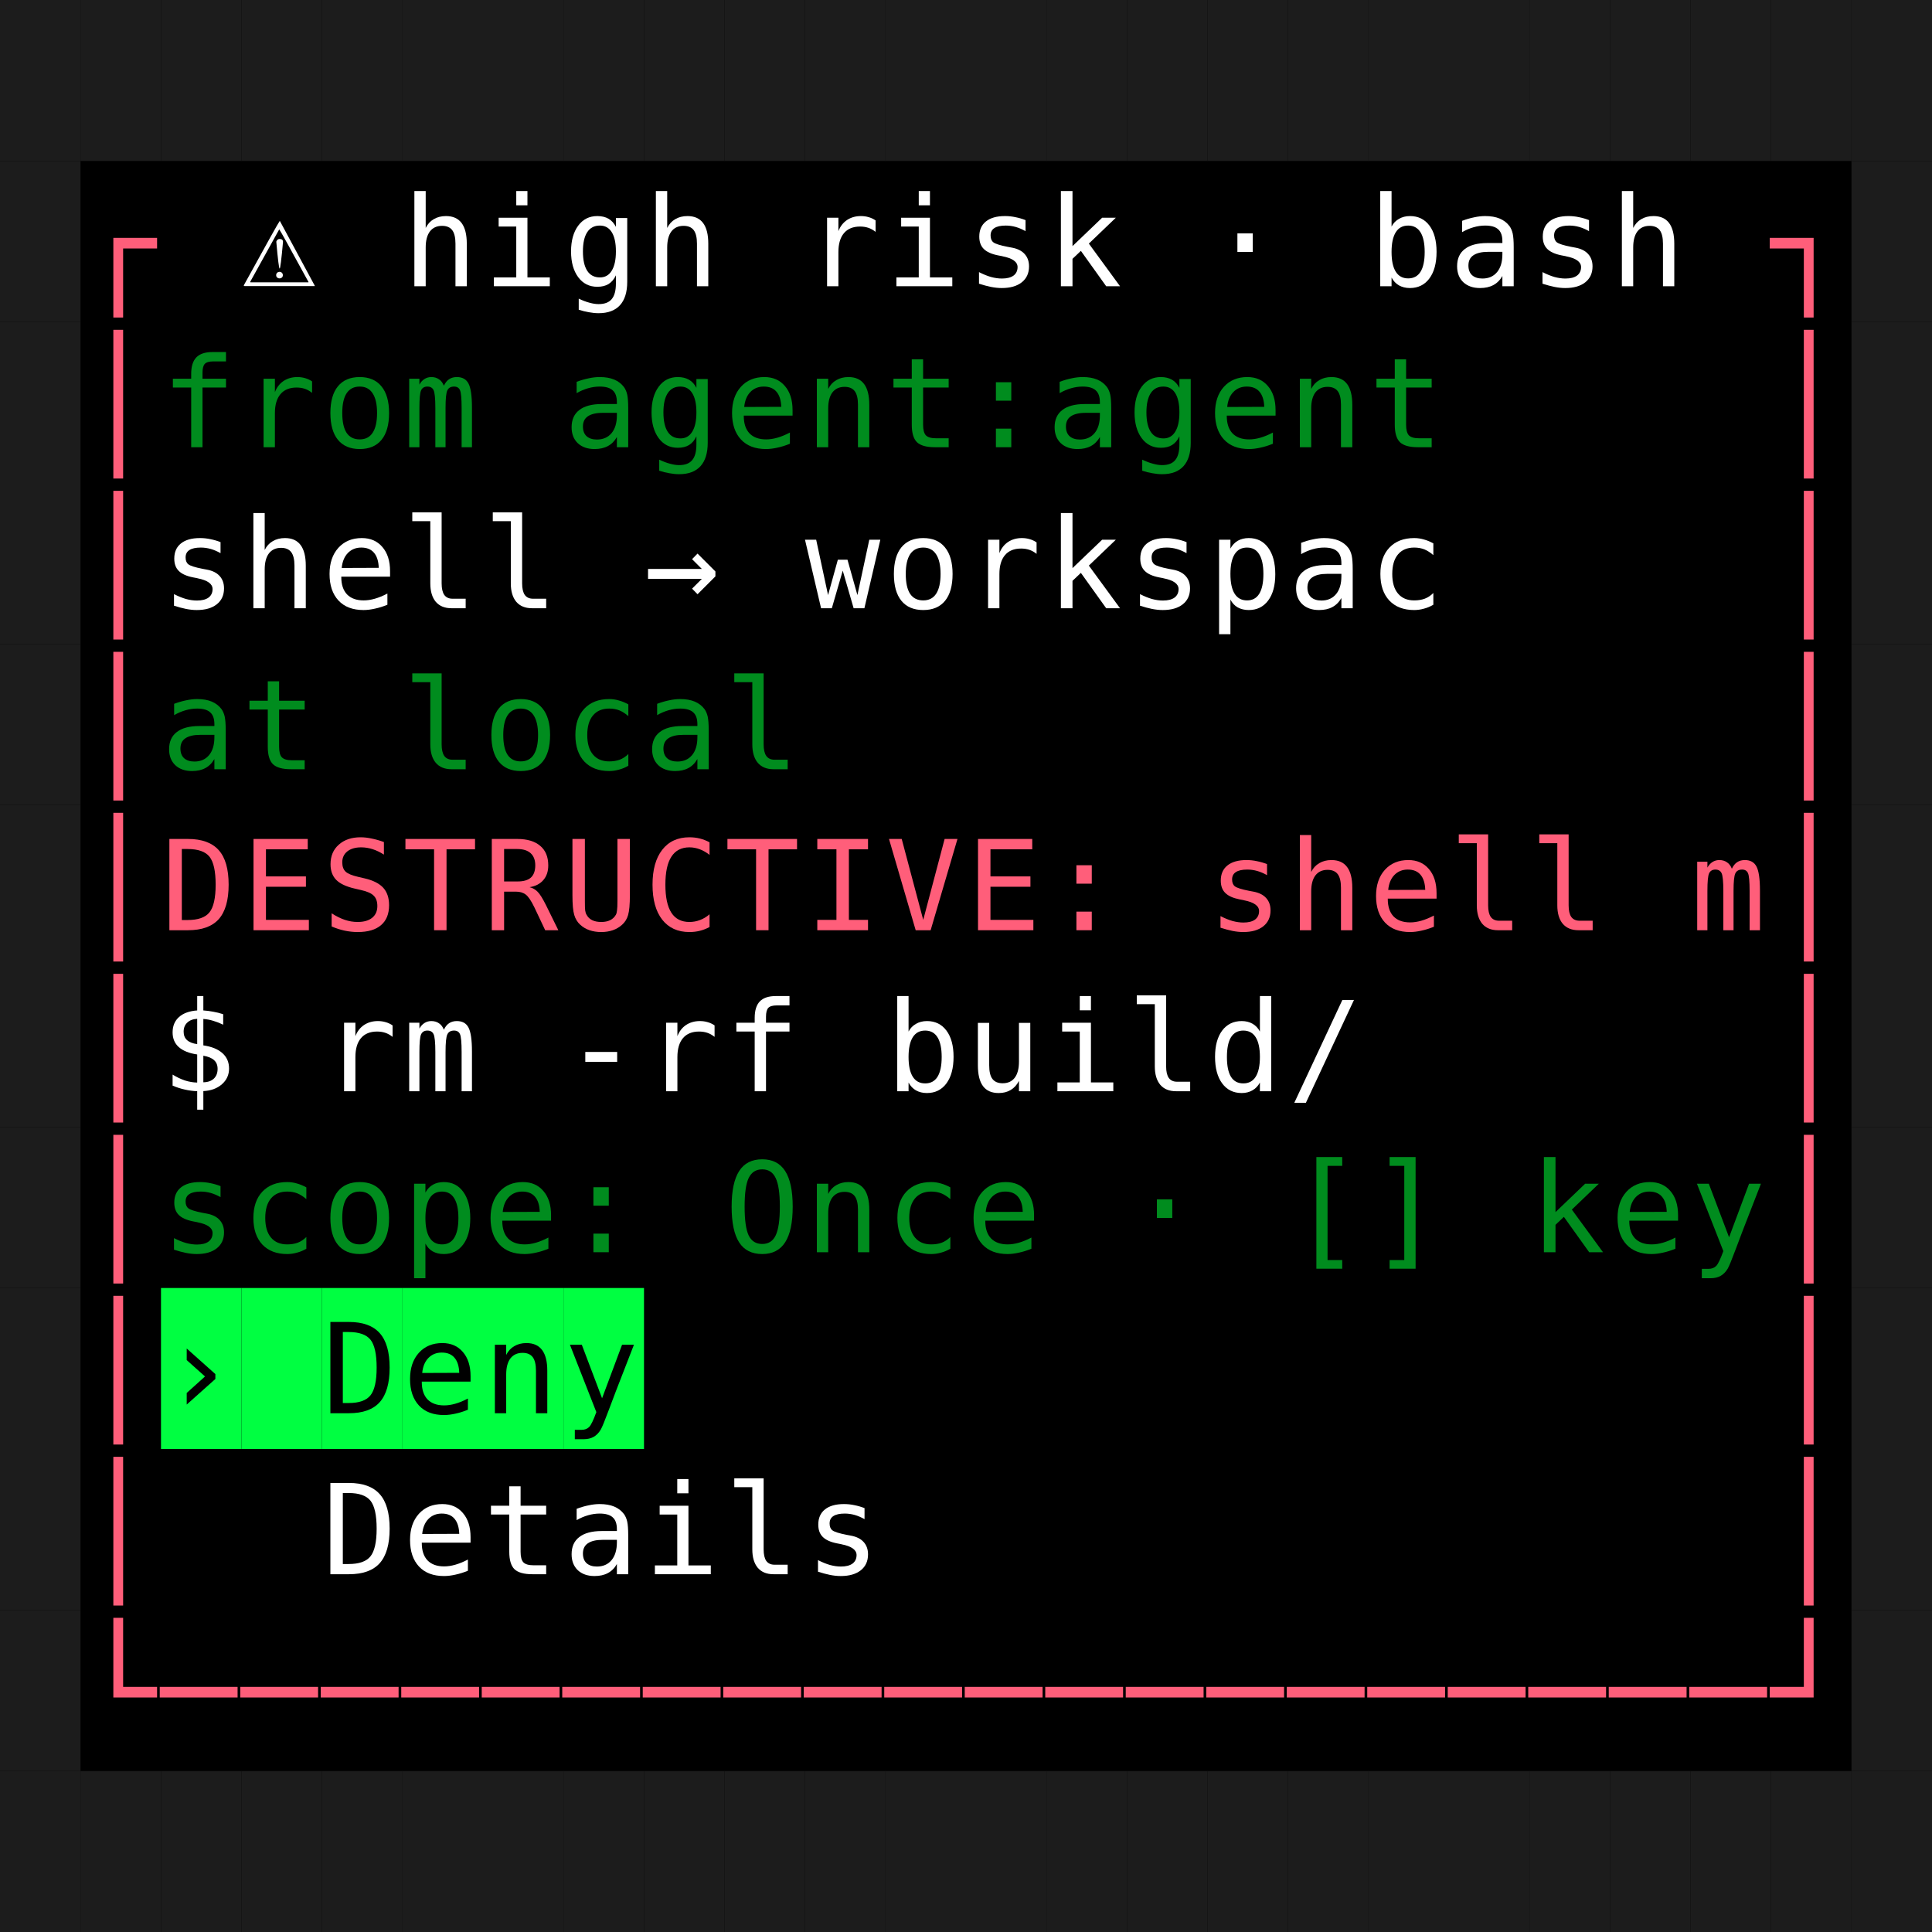
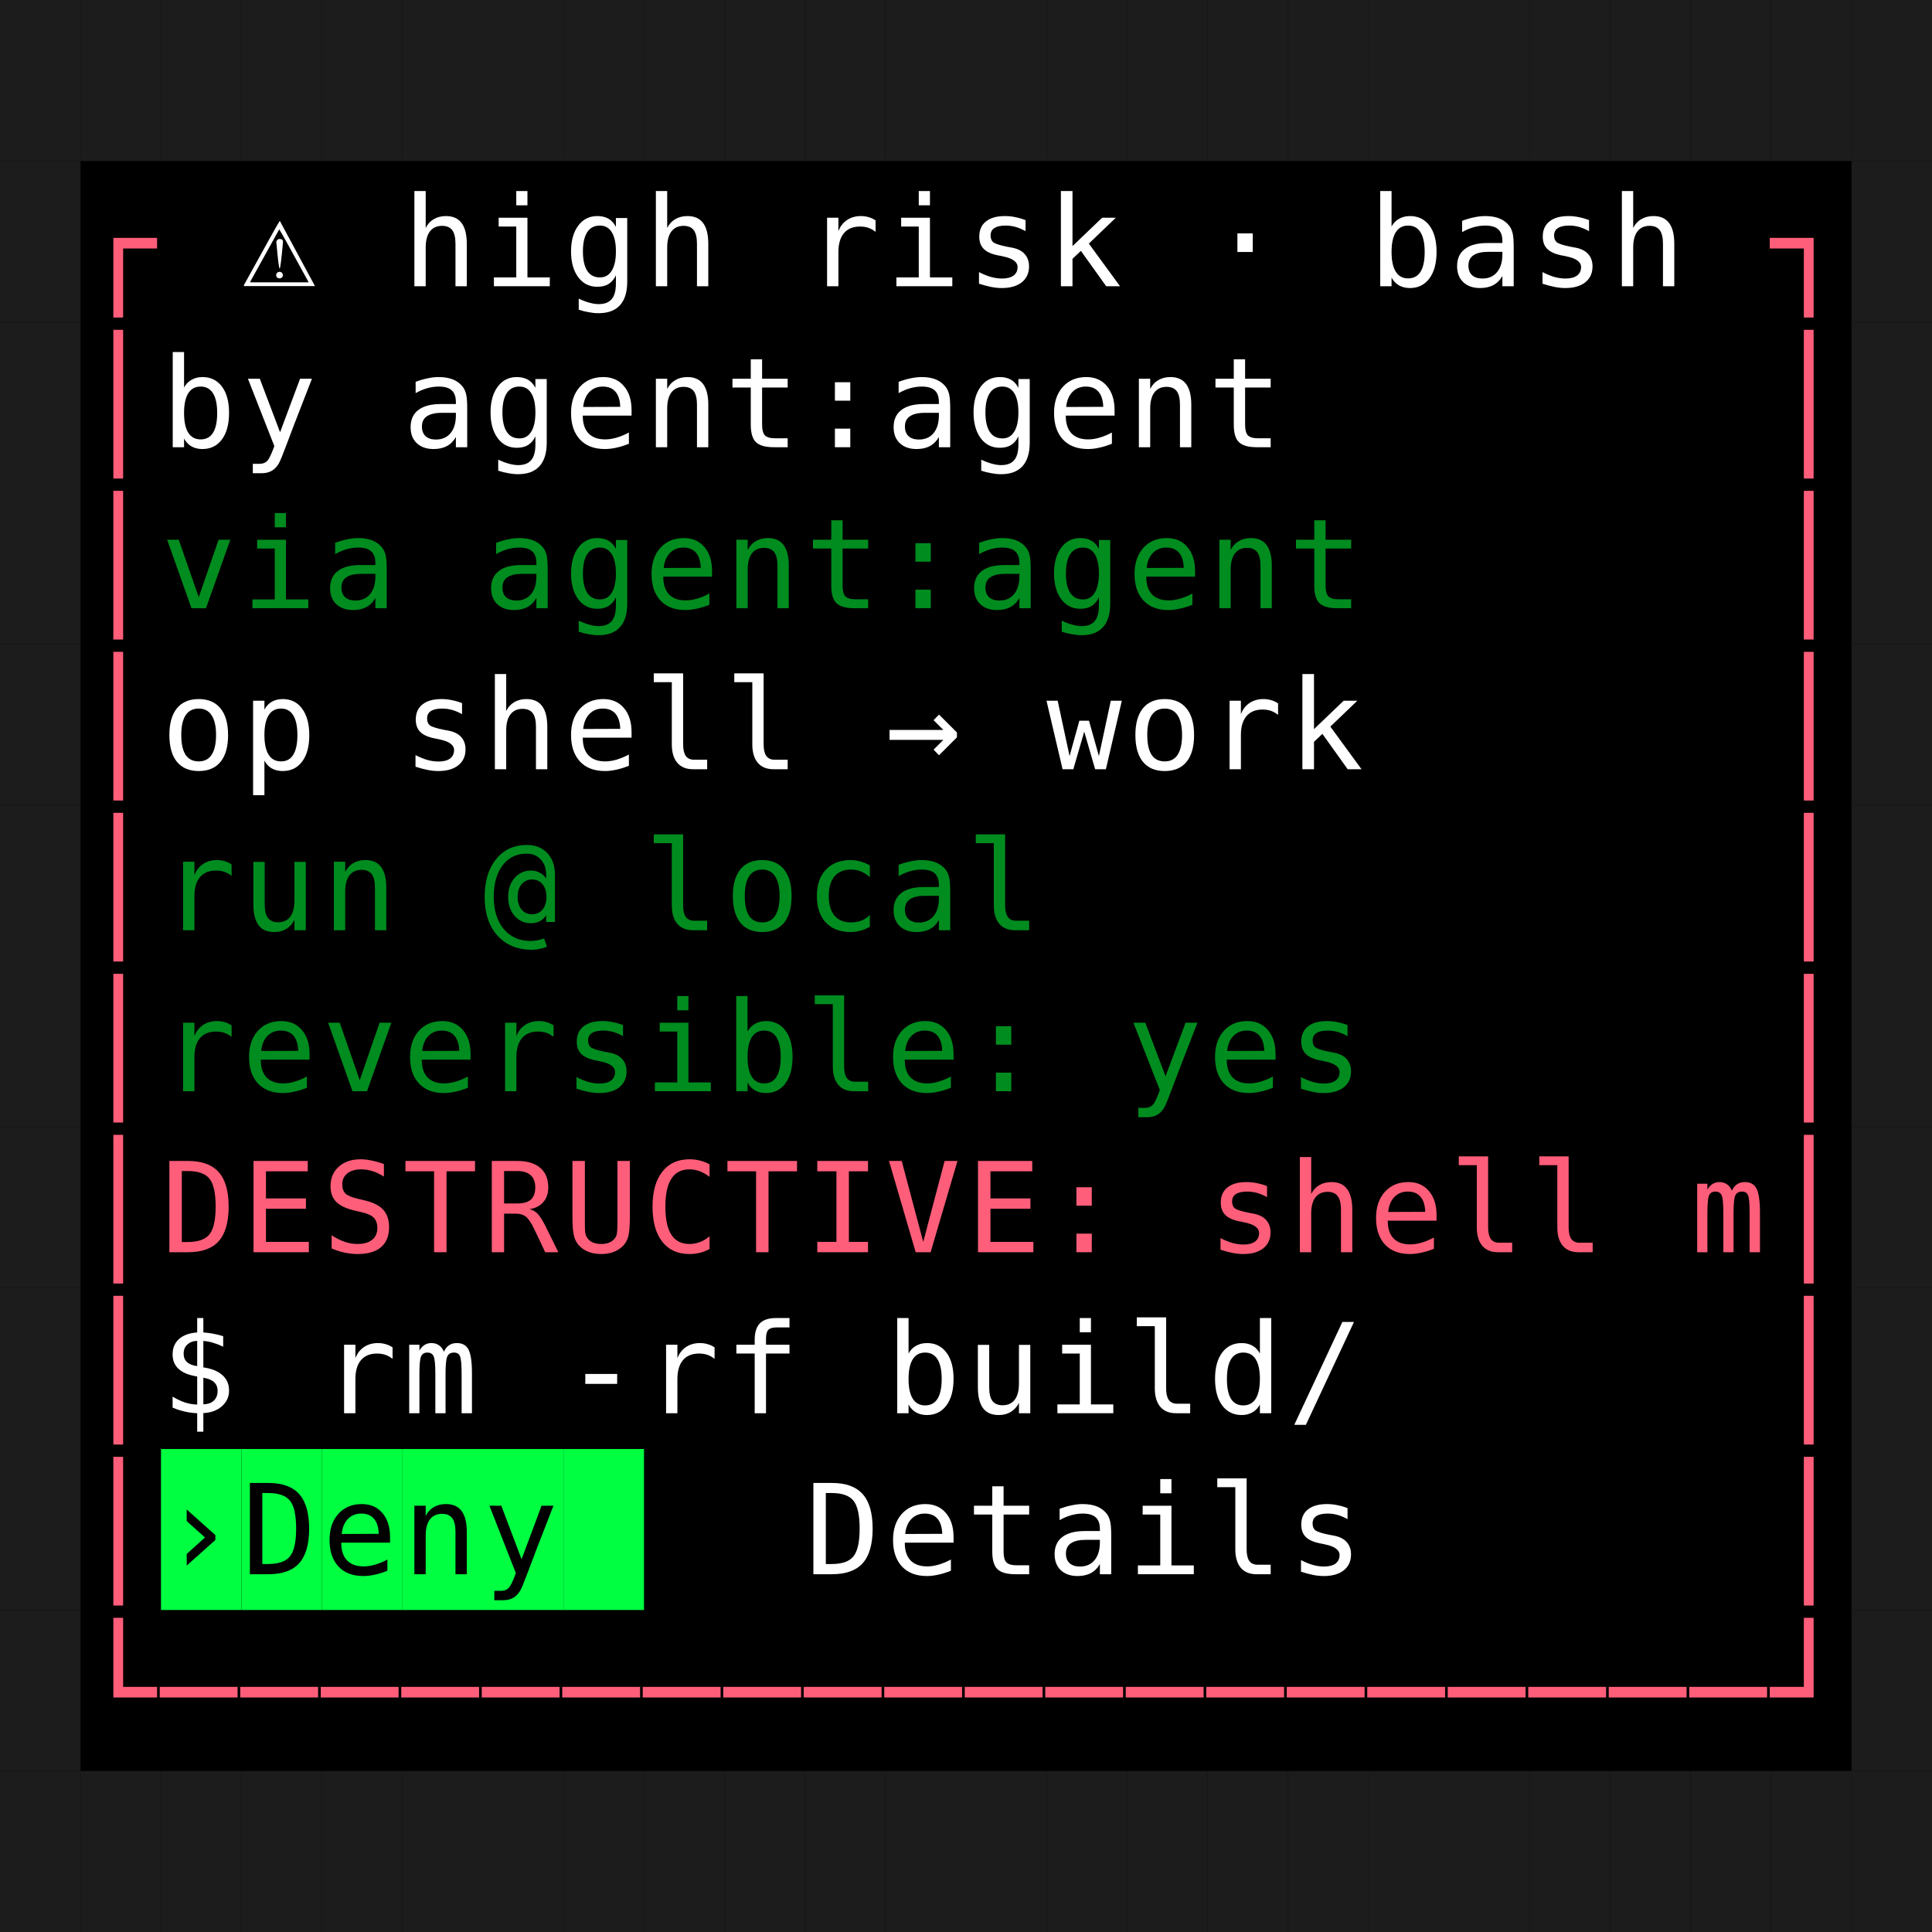
<svg xmlns="http://www.w3.org/2000/svg" width="216" height="216" viewBox="0 0 216 216" role="img" aria-label="Narrow PermissionPrompt" style="background:#000000">
  <rect width="100%" height="100%" fill="#000000" />
  <g font-family="ui-monospace, SFMono-Regular, Menlo, Consolas, monospace" font-size="14">
    <rect x="0" y="0" width="9" height="18" fill="#1c1c1c" />
    <rect x="9" y="0" width="9" height="18" fill="#1c1c1c" />
    <rect x="18" y="0" width="9" height="18" fill="#1c1c1c" />
    <rect x="27" y="0" width="9" height="18" fill="#1c1c1c" />
    <rect x="36" y="0" width="9" height="18" fill="#1c1c1c" />
    <rect x="45" y="0" width="9" height="18" fill="#1c1c1c" />
    <rect x="54" y="0" width="9" height="18" fill="#1c1c1c" />
    <rect x="63" y="0" width="9" height="18" fill="#1c1c1c" />
    <rect x="72" y="0" width="9" height="18" fill="#1c1c1c" />
    <rect x="81" y="0" width="9" height="18" fill="#1c1c1c" />
    <rect x="90" y="0" width="9" height="18" fill="#1c1c1c" />
    <rect x="99" y="0" width="9" height="18" fill="#1c1c1c" />
    <rect x="108" y="0" width="9" height="18" fill="#1c1c1c" />
    <rect x="117" y="0" width="9" height="18" fill="#1c1c1c" />
    <rect x="126" y="0" width="9" height="18" fill="#1c1c1c" />
    <rect x="135" y="0" width="9" height="18" fill="#1c1c1c" />
    <rect x="144" y="0" width="9" height="18" fill="#1c1c1c" />
    <rect x="153" y="0" width="9" height="18" fill="#1c1c1c" />
    <rect x="162" y="0" width="9" height="18" fill="#1c1c1c" />
    <rect x="171" y="0" width="9" height="18" fill="#1c1c1c" />
    <rect x="180" y="0" width="9" height="18" fill="#1c1c1c" />
    <rect x="189" y="0" width="9" height="18" fill="#1c1c1c" />
    <rect x="198" y="0" width="9" height="18" fill="#1c1c1c" />
    <rect x="207" y="0" width="9" height="18" fill="#1c1c1c" />
    <rect x="0" y="18" width="9" height="18" fill="#1c1c1c" />
    <text x="9" y="32" fill="#ff5e7a">┌</text>
    <text x="27" y="32" fill="#ffffff">⚠</text>
    <text x="45" y="32" fill="#ffffff">h</text>
    <text x="54" y="32" fill="#ffffff">i</text>
    <text x="63" y="32" fill="#ffffff">g</text>
    <text x="72" y="32" fill="#ffffff">h</text>
    <text x="90" y="32" fill="#ffffff">r</text>
    <text x="99" y="32" fill="#ffffff">i</text>
    <text x="108" y="32" fill="#ffffff">s</text>
    <text x="117" y="32" fill="#ffffff">k</text>
    <text x="135" y="32" fill="#ffffff">·</text>
    <text x="153" y="32" fill="#ffffff">b</text>
    <text x="162" y="32" fill="#ffffff">a</text>
    <text x="171" y="32" fill="#ffffff">s</text>
    <text x="180" y="32" fill="#ffffff">h</text>
    <text x="198" y="32" fill="#ff5e7a">┐</text>
    <rect x="207" y="18" width="9" height="18" fill="#1c1c1c" />
    <rect x="0" y="36" width="9" height="18" fill="#1c1c1c" />
    <text x="9" y="50" fill="#ff5e7a">│</text>
-     <text x="18" y="50" fill="#008c1e">f</text>
-     <text x="27" y="50" fill="#008c1e">r</text>
-     <text x="36" y="50" fill="#008c1e">o</text>
-     <text x="45" y="50" fill="#008c1e">m</text>
-     <text x="63" y="50" fill="#008c1e">a</text>
-     <text x="72" y="50" fill="#008c1e">g</text>
-     <text x="81" y="50" fill="#008c1e">e</text>
-     <text x="90" y="50" fill="#008c1e">n</text>
-     <text x="99" y="50" fill="#008c1e">t</text>
-     <text x="108" y="50" fill="#008c1e">:</text>
-     <text x="117" y="50" fill="#008c1e">a</text>
-     <text x="126" y="50" fill="#008c1e">g</text>
-     <text x="135" y="50" fill="#008c1e">e</text>
-     <text x="144" y="50" fill="#008c1e">n</text>
-     <text x="153" y="50" fill="#008c1e">t</text>
+     <text x="18" y="50" fill="#ffffff">b</text>
+     <text x="27" y="50" fill="#ffffff">y</text>
+     <text x="45" y="50" fill="#ffffff">a</text>
+     <text x="54" y="50" fill="#ffffff">g</text>
+     <text x="63" y="50" fill="#ffffff">e</text>
+     <text x="72" y="50" fill="#ffffff">n</text>
+     <text x="81" y="50" fill="#ffffff">t</text>
+     <text x="90" y="50" fill="#ffffff">:</text>
+     <text x="99" y="50" fill="#ffffff">a</text>
+     <text x="108" y="50" fill="#ffffff">g</text>
+     <text x="117" y="50" fill="#ffffff">e</text>
+     <text x="126" y="50" fill="#ffffff">n</text>
+     <text x="135" y="50" fill="#ffffff">t</text>
    <text x="198" y="50" fill="#ff5e7a">│</text>
    <rect x="207" y="36" width="9" height="18" fill="#1c1c1c" />
    <rect x="0" y="54" width="9" height="18" fill="#1c1c1c" />
    <text x="9" y="68" fill="#ff5e7a">│</text>
-     <text x="18" y="68" fill="#ffffff">s</text>
-     <text x="27" y="68" fill="#ffffff">h</text>
-     <text x="36" y="68" fill="#ffffff">e</text>
-     <text x="45" y="68" fill="#ffffff">l</text>
-     <text x="54" y="68" fill="#ffffff">l</text>
-     <text x="72" y="68" fill="#ffffff">→</text>
-     <text x="90" y="68" fill="#ffffff">w</text>
-     <text x="99" y="68" fill="#ffffff">o</text>
-     <text x="108" y="68" fill="#ffffff">r</text>
-     <text x="117" y="68" fill="#ffffff">k</text>
-     <text x="126" y="68" fill="#ffffff">s</text>
-     <text x="135" y="68" fill="#ffffff">p</text>
-     <text x="144" y="68" fill="#ffffff">a</text>
-     <text x="153" y="68" fill="#ffffff">c</text>
+     <text x="18" y="68" fill="#008c1e">v</text>
+     <text x="27" y="68" fill="#008c1e">i</text>
+     <text x="36" y="68" fill="#008c1e">a</text>
+     <text x="54" y="68" fill="#008c1e">a</text>
+     <text x="63" y="68" fill="#008c1e">g</text>
+     <text x="72" y="68" fill="#008c1e">e</text>
+     <text x="81" y="68" fill="#008c1e">n</text>
+     <text x="90" y="68" fill="#008c1e">t</text>
+     <text x="99" y="68" fill="#008c1e">:</text>
+     <text x="108" y="68" fill="#008c1e">a</text>
+     <text x="117" y="68" fill="#008c1e">g</text>
+     <text x="126" y="68" fill="#008c1e">e</text>
+     <text x="135" y="68" fill="#008c1e">n</text>
+     <text x="144" y="68" fill="#008c1e">t</text>
    <text x="198" y="68" fill="#ff5e7a">│</text>
    <rect x="207" y="54" width="9" height="18" fill="#1c1c1c" />
    <rect x="0" y="72" width="9" height="18" fill="#1c1c1c" />
    <text x="9" y="86" fill="#ff5e7a">│</text>
-     <text x="18" y="86" fill="#008c1e">a</text>
-     <text x="27" y="86" fill="#008c1e">t</text>
-     <text x="45" y="86" fill="#008c1e">l</text>
-     <text x="54" y="86" fill="#008c1e">o</text>
-     <text x="63" y="86" fill="#008c1e">c</text>
-     <text x="72" y="86" fill="#008c1e">a</text>
-     <text x="81" y="86" fill="#008c1e">l</text>
+     <text x="18" y="86" fill="#ffffff">o</text>
+     <text x="27" y="86" fill="#ffffff">p</text>
+     <text x="45" y="86" fill="#ffffff">s</text>
+     <text x="54" y="86" fill="#ffffff">h</text>
+     <text x="63" y="86" fill="#ffffff">e</text>
+     <text x="72" y="86" fill="#ffffff">l</text>
+     <text x="81" y="86" fill="#ffffff">l</text>
+     <text x="99" y="86" fill="#ffffff">→</text>
+     <text x="117" y="86" fill="#ffffff">w</text>
+     <text x="126" y="86" fill="#ffffff">o</text>
+     <text x="135" y="86" fill="#ffffff">r</text>
+     <text x="144" y="86" fill="#ffffff">k</text>
    <text x="198" y="86" fill="#ff5e7a">│</text>
    <rect x="207" y="72" width="9" height="18" fill="#1c1c1c" />
    <rect x="0" y="90" width="9" height="18" fill="#1c1c1c" />
    <text x="9" y="104" fill="#ff5e7a">│</text>
-     <text x="18" y="104" fill="#ff5e7a">D</text>
-     <text x="27" y="104" fill="#ff5e7a">E</text>
-     <text x="36" y="104" fill="#ff5e7a">S</text>
-     <text x="45" y="104" fill="#ff5e7a">T</text>
-     <text x="54" y="104" fill="#ff5e7a">R</text>
-     <text x="63" y="104" fill="#ff5e7a">U</text>
-     <text x="72" y="104" fill="#ff5e7a">C</text>
-     <text x="81" y="104" fill="#ff5e7a">T</text>
-     <text x="90" y="104" fill="#ff5e7a">I</text>
-     <text x="99" y="104" fill="#ff5e7a">V</text>
-     <text x="108" y="104" fill="#ff5e7a">E</text>
-     <text x="117" y="104" fill="#ff5e7a">:</text>
-     <text x="135" y="104" fill="#ff5e7a">s</text>
-     <text x="144" y="104" fill="#ff5e7a">h</text>
-     <text x="153" y="104" fill="#ff5e7a">e</text>
-     <text x="162" y="104" fill="#ff5e7a">l</text>
-     <text x="171" y="104" fill="#ff5e7a">l</text>
-     <text x="189" y="104" fill="#ff5e7a">m</text>
+     <text x="18" y="104" fill="#008c1e">r</text>
+     <text x="27" y="104" fill="#008c1e">u</text>
+     <text x="36" y="104" fill="#008c1e">n</text>
+     <text x="54" y="104" fill="#008c1e">@</text>
+     <text x="72" y="104" fill="#008c1e">l</text>
+     <text x="81" y="104" fill="#008c1e">o</text>
+     <text x="90" y="104" fill="#008c1e">c</text>
+     <text x="99" y="104" fill="#008c1e">a</text>
+     <text x="108" y="104" fill="#008c1e">l</text>
    <text x="198" y="104" fill="#ff5e7a">│</text>
    <rect x="207" y="90" width="9" height="18" fill="#1c1c1c" />
    <rect x="0" y="108" width="9" height="18" fill="#1c1c1c" />
    <text x="9" y="122" fill="#ff5e7a">│</text>
-     <text x="18" y="122" fill="#ffffff">$</text>
-     <text x="36" y="122" fill="#ffffff">r</text>
-     <text x="45" y="122" fill="#ffffff">m</text>
-     <text x="63" y="122" fill="#ffffff">-</text>
-     <text x="72" y="122" fill="#ffffff">r</text>
-     <text x="81" y="122" fill="#ffffff">f</text>
-     <text x="99" y="122" fill="#ffffff">b</text>
-     <text x="108" y="122" fill="#ffffff">u</text>
-     <text x="117" y="122" fill="#ffffff">i</text>
-     <text x="126" y="122" fill="#ffffff">l</text>
-     <text x="135" y="122" fill="#ffffff">d</text>
-     <text x="144" y="122" fill="#ffffff">/</text>
+     <text x="18" y="122" fill="#008c1e">r</text>
+     <text x="27" y="122" fill="#008c1e">e</text>
+     <text x="36" y="122" fill="#008c1e">v</text>
+     <text x="45" y="122" fill="#008c1e">e</text>
+     <text x="54" y="122" fill="#008c1e">r</text>
+     <text x="63" y="122" fill="#008c1e">s</text>
+     <text x="72" y="122" fill="#008c1e">i</text>
+     <text x="81" y="122" fill="#008c1e">b</text>
+     <text x="90" y="122" fill="#008c1e">l</text>
+     <text x="99" y="122" fill="#008c1e">e</text>
+     <text x="108" y="122" fill="#008c1e">:</text>
+     <text x="126" y="122" fill="#008c1e">y</text>
+     <text x="135" y="122" fill="#008c1e">e</text>
+     <text x="144" y="122" fill="#008c1e">s</text>
    <text x="198" y="122" fill="#ff5e7a">│</text>
    <rect x="207" y="108" width="9" height="18" fill="#1c1c1c" />
    <rect x="0" y="126" width="9" height="18" fill="#1c1c1c" />
    <text x="9" y="140" fill="#ff5e7a">│</text>
-     <text x="18" y="140" fill="#008c1e">s</text>
-     <text x="27" y="140" fill="#008c1e">c</text>
-     <text x="36" y="140" fill="#008c1e">o</text>
-     <text x="45" y="140" fill="#008c1e">p</text>
-     <text x="54" y="140" fill="#008c1e">e</text>
-     <text x="63" y="140" fill="#008c1e">:</text>
-     <text x="81" y="140" fill="#008c1e">O</text>
-     <text x="90" y="140" fill="#008c1e">n</text>
-     <text x="99" y="140" fill="#008c1e">c</text>
-     <text x="108" y="140" fill="#008c1e">e</text>
-     <text x="126" y="140" fill="#008c1e">·</text>
-     <text x="144" y="140" fill="#008c1e">[</text>
-     <text x="153" y="140" fill="#008c1e">]</text>
-     <text x="171" y="140" fill="#008c1e">k</text>
-     <text x="180" y="140" fill="#008c1e">e</text>
-     <text x="189" y="140" fill="#008c1e">y</text>
+     <text x="18" y="140" fill="#ff5e7a">D</text>
+     <text x="27" y="140" fill="#ff5e7a">E</text>
+     <text x="36" y="140" fill="#ff5e7a">S</text>
+     <text x="45" y="140" fill="#ff5e7a">T</text>
+     <text x="54" y="140" fill="#ff5e7a">R</text>
+     <text x="63" y="140" fill="#ff5e7a">U</text>
+     <text x="72" y="140" fill="#ff5e7a">C</text>
+     <text x="81" y="140" fill="#ff5e7a">T</text>
+     <text x="90" y="140" fill="#ff5e7a">I</text>
+     <text x="99" y="140" fill="#ff5e7a">V</text>
+     <text x="108" y="140" fill="#ff5e7a">E</text>
+     <text x="117" y="140" fill="#ff5e7a">:</text>
+     <text x="135" y="140" fill="#ff5e7a">s</text>
+     <text x="144" y="140" fill="#ff5e7a">h</text>
+     <text x="153" y="140" fill="#ff5e7a">e</text>
+     <text x="162" y="140" fill="#ff5e7a">l</text>
+     <text x="171" y="140" fill="#ff5e7a">l</text>
+     <text x="189" y="140" fill="#ff5e7a">m</text>
    <text x="198" y="140" fill="#ff5e7a">│</text>
    <rect x="207" y="126" width="9" height="18" fill="#1c1c1c" />
    <rect x="0" y="144" width="9" height="18" fill="#1c1c1c" />
    <text x="9" y="158" fill="#ff5e7a">│</text>
-     <rect x="18" y="144" width="9" height="18" fill="#00ff41" />
-     <text x="18" y="158" fill="#000000">›</text>
-     <rect x="27" y="144" width="9" height="18" fill="#00ff41" />
-     <rect x="36" y="144" width="9" height="18" fill="#00ff41" />
-     <text x="36" y="158" fill="#000000">D</text>
-     <rect x="45" y="144" width="9" height="18" fill="#00ff41" />
-     <text x="45" y="158" fill="#000000">e</text>
-     <rect x="54" y="144" width="9" height="18" fill="#00ff41" />
-     <text x="54" y="158" fill="#000000">n</text>
-     <rect x="63" y="144" width="9" height="18" fill="#00ff41" />
-     <text x="63" y="158" fill="#000000">y</text>
+     <text x="18" y="158" fill="#ffffff">$</text>
+     <text x="36" y="158" fill="#ffffff">r</text>
+     <text x="45" y="158" fill="#ffffff">m</text>
+     <text x="63" y="158" fill="#ffffff">-</text>
+     <text x="72" y="158" fill="#ffffff">r</text>
+     <text x="81" y="158" fill="#ffffff">f</text>
+     <text x="99" y="158" fill="#ffffff">b</text>
+     <text x="108" y="158" fill="#ffffff">u</text>
+     <text x="117" y="158" fill="#ffffff">i</text>
+     <text x="126" y="158" fill="#ffffff">l</text>
+     <text x="135" y="158" fill="#ffffff">d</text>
+     <text x="144" y="158" fill="#ffffff">/</text>
    <text x="198" y="158" fill="#ff5e7a">│</text>
    <rect x="207" y="144" width="9" height="18" fill="#1c1c1c" />
    <rect x="0" y="162" width="9" height="18" fill="#1c1c1c" />
    <text x="9" y="176" fill="#ff5e7a">│</text>
-     <text x="36" y="176" fill="#ffffff">D</text>
-     <text x="45" y="176" fill="#ffffff">e</text>
-     <text x="54" y="176" fill="#ffffff">t</text>
-     <text x="63" y="176" fill="#ffffff">a</text>
-     <text x="72" y="176" fill="#ffffff">i</text>
-     <text x="81" y="176" fill="#ffffff">l</text>
-     <text x="90" y="176" fill="#ffffff">s</text>
+     <rect x="18" y="162" width="9" height="18" fill="#00ff41" />
+     <text x="18" y="176" fill="#000000">›</text>
+     <rect x="27" y="162" width="9" height="18" fill="#00ff41" />
+     <text x="27" y="176" fill="#000000">D</text>
+     <rect x="36" y="162" width="9" height="18" fill="#00ff41" />
+     <text x="36" y="176" fill="#000000">e</text>
+     <rect x="45" y="162" width="9" height="18" fill="#00ff41" />
+     <text x="45" y="176" fill="#000000">n</text>
+     <rect x="54" y="162" width="9" height="18" fill="#00ff41" />
+     <text x="54" y="176" fill="#000000">y</text>
+     <rect x="63" y="162" width="9" height="18" fill="#00ff41" />
+     <text x="90" y="176" fill="#ffffff">D</text>
+     <text x="99" y="176" fill="#ffffff">e</text>
+     <text x="108" y="176" fill="#ffffff">t</text>
+     <text x="117" y="176" fill="#ffffff">a</text>
+     <text x="126" y="176" fill="#ffffff">i</text>
+     <text x="135" y="176" fill="#ffffff">l</text>
+     <text x="144" y="176" fill="#ffffff">s</text>
    <text x="198" y="176" fill="#ff5e7a">│</text>
    <rect x="207" y="162" width="9" height="18" fill="#1c1c1c" />
    <rect x="0" y="180" width="9" height="18" fill="#1c1c1c" />
    <text x="9" y="194" fill="#ff5e7a">└</text>
    <text x="18" y="194" fill="#ff5e7a">─</text>
    <text x="27" y="194" fill="#ff5e7a">─</text>
    <text x="36" y="194" fill="#ff5e7a">─</text>
    <text x="45" y="194" fill="#ff5e7a">─</text>
    <text x="54" y="194" fill="#ff5e7a">─</text>
    <text x="63" y="194" fill="#ff5e7a">─</text>
    <text x="72" y="194" fill="#ff5e7a">─</text>
    <text x="81" y="194" fill="#ff5e7a">─</text>
    <text x="90" y="194" fill="#ff5e7a">─</text>
    <text x="99" y="194" fill="#ff5e7a">─</text>
    <text x="108" y="194" fill="#ff5e7a">─</text>
    <text x="117" y="194" fill="#ff5e7a">─</text>
    <text x="126" y="194" fill="#ff5e7a">─</text>
    <text x="135" y="194" fill="#ff5e7a">─</text>
    <text x="144" y="194" fill="#ff5e7a">─</text>
    <text x="153" y="194" fill="#ff5e7a">─</text>
    <text x="162" y="194" fill="#ff5e7a">─</text>
    <text x="171" y="194" fill="#ff5e7a">─</text>
    <text x="180" y="194" fill="#ff5e7a">─</text>
    <text x="189" y="194" fill="#ff5e7a">─</text>
    <text x="198" y="194" fill="#ff5e7a">┘</text>
    <rect x="207" y="180" width="9" height="18" fill="#1c1c1c" />
    <rect x="0" y="198" width="9" height="18" fill="#1c1c1c" />
    <rect x="9" y="198" width="9" height="18" fill="#1c1c1c" />
    <rect x="18" y="198" width="9" height="18" fill="#1c1c1c" />
    <rect x="27" y="198" width="9" height="18" fill="#1c1c1c" />
    <rect x="36" y="198" width="9" height="18" fill="#1c1c1c" />
    <rect x="45" y="198" width="9" height="18" fill="#1c1c1c" />
    <rect x="54" y="198" width="9" height="18" fill="#1c1c1c" />
    <rect x="63" y="198" width="9" height="18" fill="#1c1c1c" />
    <rect x="72" y="198" width="9" height="18" fill="#1c1c1c" />
    <rect x="81" y="198" width="9" height="18" fill="#1c1c1c" />
    <rect x="90" y="198" width="9" height="18" fill="#1c1c1c" />
    <rect x="99" y="198" width="9" height="18" fill="#1c1c1c" />
    <rect x="108" y="198" width="9" height="18" fill="#1c1c1c" />
    <rect x="117" y="198" width="9" height="18" fill="#1c1c1c" />
    <rect x="126" y="198" width="9" height="18" fill="#1c1c1c" />
    <rect x="135" y="198" width="9" height="18" fill="#1c1c1c" />
    <rect x="144" y="198" width="9" height="18" fill="#1c1c1c" />
    <rect x="153" y="198" width="9" height="18" fill="#1c1c1c" />
    <rect x="162" y="198" width="9" height="18" fill="#1c1c1c" />
    <rect x="171" y="198" width="9" height="18" fill="#1c1c1c" />
    <rect x="180" y="198" width="9" height="18" fill="#1c1c1c" />
    <rect x="189" y="198" width="9" height="18" fill="#1c1c1c" />
    <rect x="198" y="198" width="9" height="18" fill="#1c1c1c" />
    <rect x="207" y="198" width="9" height="18" fill="#1c1c1c" />
  </g>
</svg>
